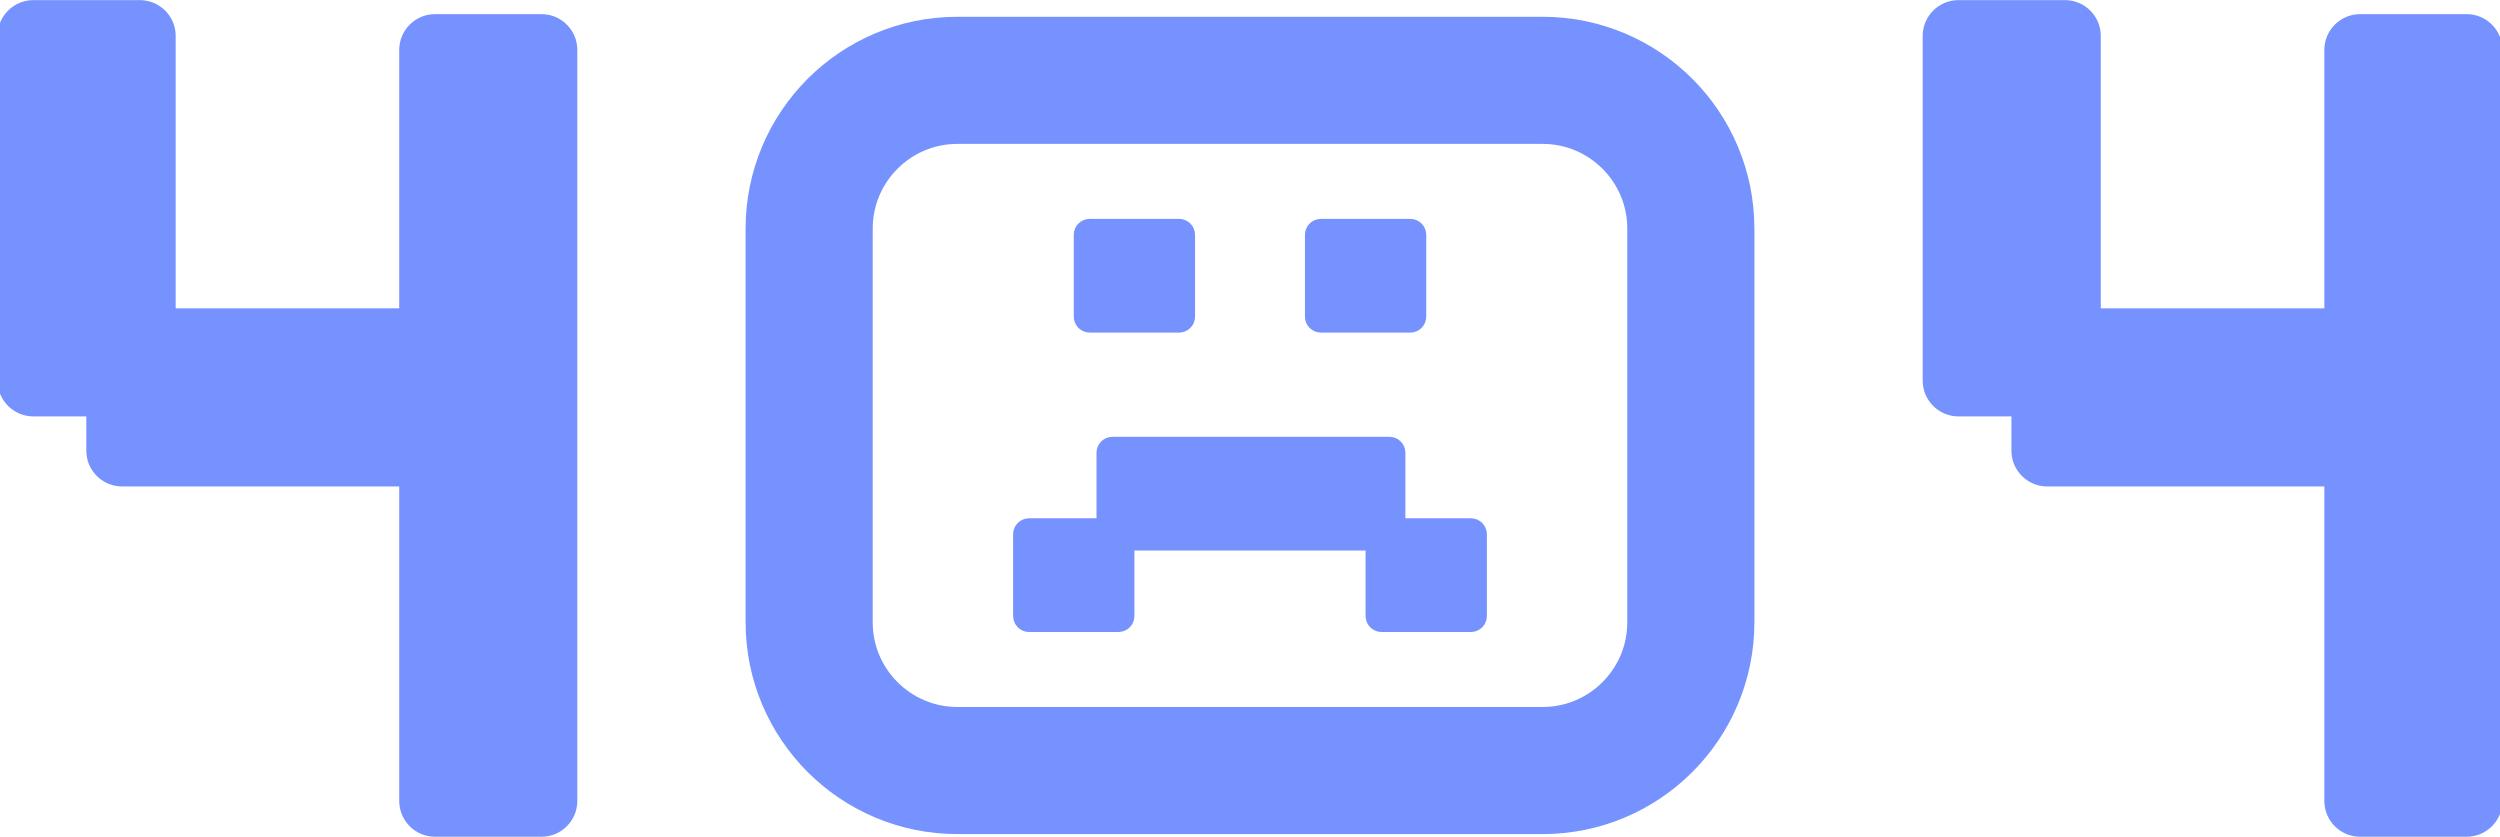
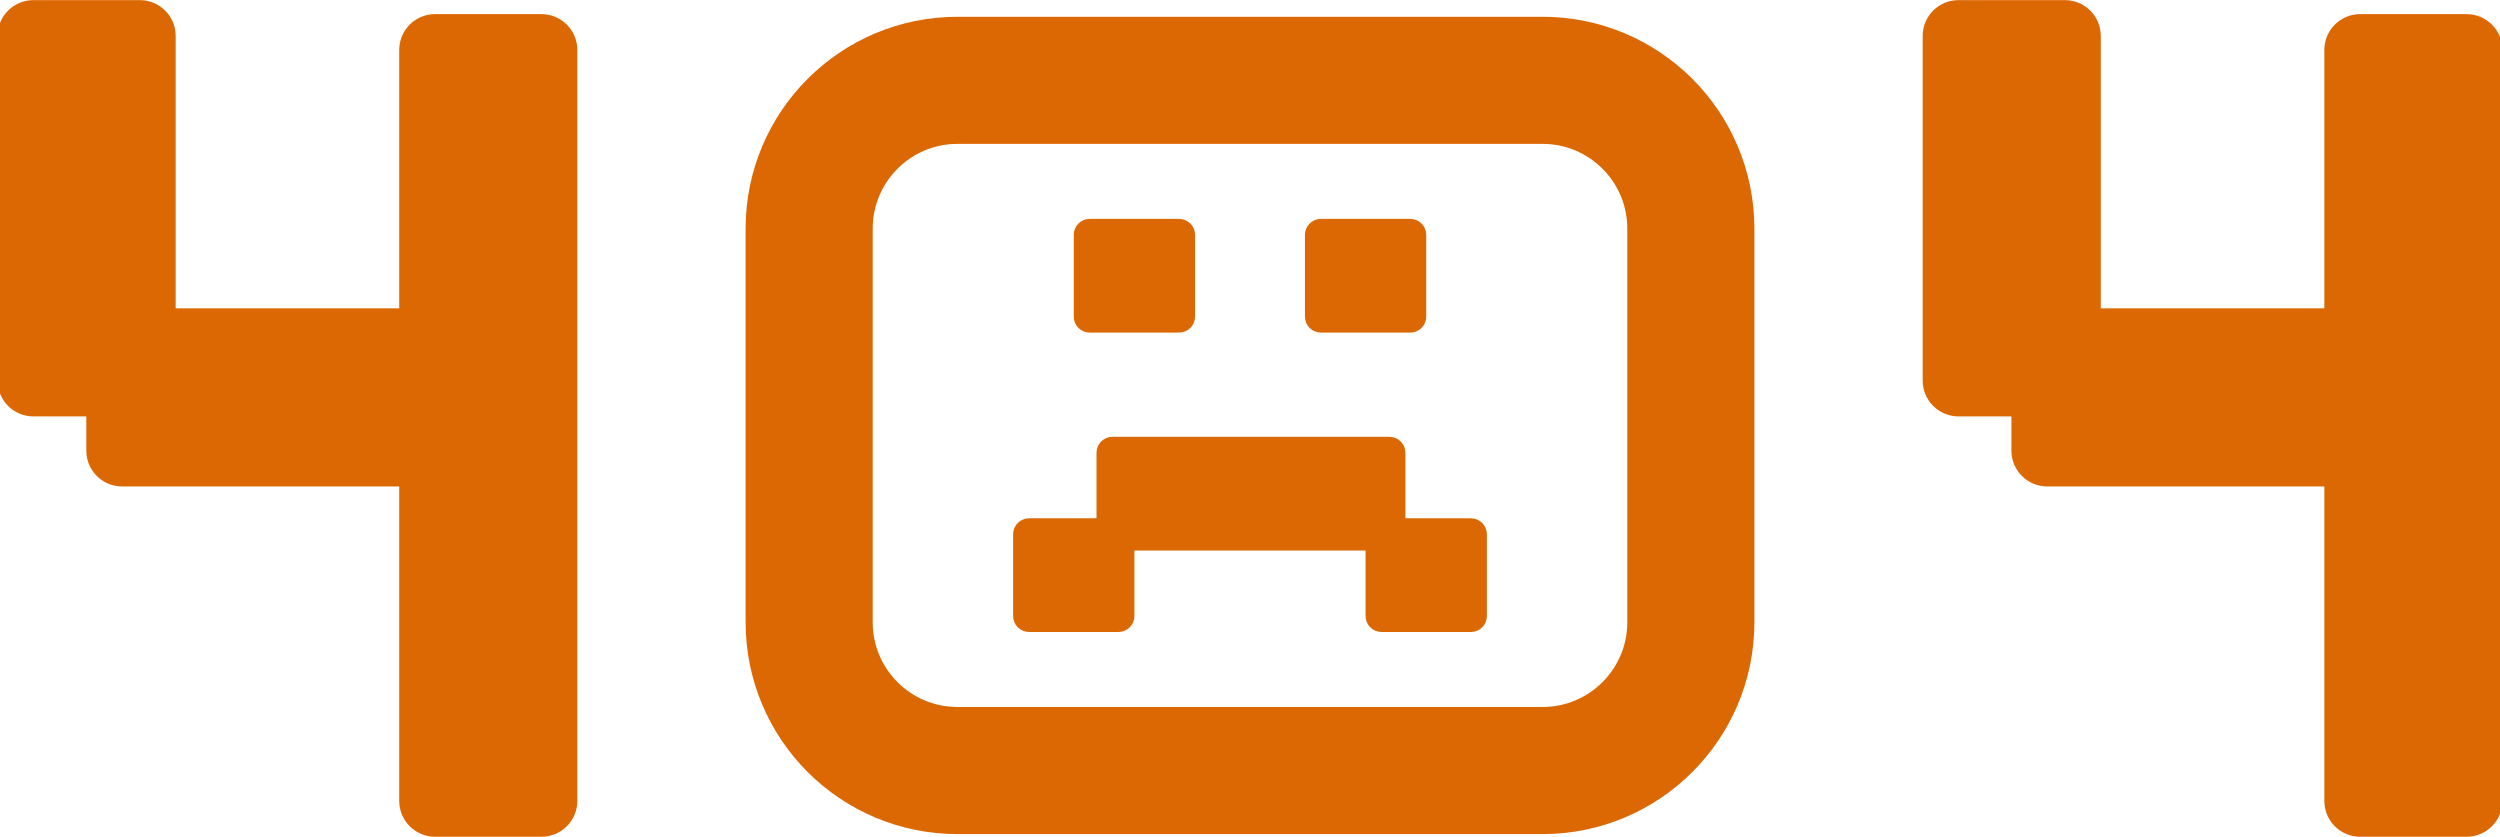
- <svg xmlns="http://www.w3.org/2000/svg" width="472" height="158" viewBox="0 0 472 158" fill="none">
-   <rect x="203.103" y="41.702" width="22.145" height="20.714" rx="2.634" fill="#7592FF" stroke="#7592FF" stroke-width="0.753" />
-   <rect x="246.752" y="41.702" width="22.145" height="20.714" rx="2.634" fill="#7592FF" stroke="#7592FF" stroke-width="0.753" />
-   <rect x="258.201" y="98.231" width="22.145" height="20.714" rx="2.634" fill="#7592FF" stroke="#7592FF" stroke-width="0.753" />
-   <rect x="191.654" y="98.231" width="22.145" height="20.714" rx="2.634" fill="#7592FF" stroke="#7592FF" stroke-width="0.753" />
-   <rect x="207.396" y="82.847" width="57.566" height="20.714" rx="2.634" fill="#7592FF" stroke="#7592FF" stroke-width="0.753" />
-   <rect x="152.769" y="15.167" width="166.462" height="130.311" rx="28" stroke="#7592FF" stroke-width="24" />
-   <rect x="0.041" y="0.522" width="32.626" height="77.596" rx="6.263" fill="#7592FF" />
-   <rect x="0.041" y="0.522" width="32.626" height="77.596" rx="6.263" stroke="#7592FF" />
-   <rect x="75.873" y="3.168" width="32.626" height="154.31" rx="6.263" fill="#7592FF" />
-   <rect x="75.873" y="3.168" width="32.626" height="154.31" rx="6.263" stroke="#7592FF" />
-   <rect x="16.794" y="91.344" width="32.626" height="77.596" rx="6.263" transform="rotate(-90 16.7939 91.3438)" fill="#7592FF" />
-   <rect x="16.794" y="91.344" width="32.626" height="77.596" rx="6.263" transform="rotate(-90 16.7939 91.3438)" stroke="#7592FF" />
-   <rect x="363.502" y="0.522" width="32.626" height="77.596" rx="6.263" fill="#7592FF" />
-   <rect x="363.502" y="0.522" width="32.626" height="77.596" rx="6.263" stroke="#7592FF" />
-   <rect x="439.334" y="3.168" width="32.626" height="154.31" rx="6.263" fill="#7592FF" />
-   <rect x="439.334" y="3.168" width="32.626" height="154.31" rx="6.263" stroke="#7592FF" />
-   <rect x="380.255" y="91.344" width="32.626" height="77.596" rx="6.263" transform="rotate(-90 380.255 91.3438)" fill="#7592FF" />
-   <rect x="380.255" y="91.344" width="32.626" height="77.596" rx="6.263" transform="rotate(-90 380.255 91.3438)" stroke="#7592FF" />
+ <svg xmlns="http://www.w3.org/2000/svg" width="472px" height="158px" viewBox="0 0 472 158" fill="none" transform="rotate(0) scale(1, 1)">
+   <rect x="203.103" y="41.702" width="22.145" height="20.714" rx="2.634" fill="#dc6803" stroke="#dc6803" stroke-width="0.753" />
+   <rect x="246.752" y="41.702" width="22.145" height="20.714" rx="2.634" fill="#dc6803" stroke="#dc6803" stroke-width="0.753" />
+   <rect x="258.201" y="98.23" width="22.145" height="20.714" rx="2.634" fill="#dc6803" stroke="#dc6803" stroke-width="0.753" />
+   <rect x="191.654" y="98.23" width="22.145" height="20.714" rx="2.634" fill="#dc6803" stroke="#dc6803" stroke-width="0.753" />
+   <rect x="207.396" y="82.847" width="57.566" height="20.714" rx="2.634" fill="#dc6803" stroke="#dc6803" stroke-width="0.753" />
+   <rect x="152.769" y="15.167" width="166.462" height="130.311" rx="28" stroke="#dc6803" stroke-width="24" />
+   <rect x="0.041" y="0.522" width="32.626" height="77.596" rx="6.263" fill="#dc6803" />
+   <rect x="0.041" y="0.522" width="32.626" height="77.596" rx="6.263" stroke="#dc6803" />
+   <rect x="75.873" y="3.167" width="32.626" height="154.31" rx="6.263" fill="#dc6803" />
+   <rect x="75.873" y="3.167" width="32.626" height="154.31" rx="6.263" stroke="#dc6803" />
+   <rect x="16.794" y="91.344" width="32.626" height="77.596" rx="6.263" transform="rotate(-90 16.7939 91.3442)" fill="#dc6803" />
+   <rect x="16.794" y="91.344" width="32.626" height="77.596" rx="6.263" transform="rotate(-90 16.7939 91.3442)" stroke="#dc6803" />
+   <rect x="363.502" y="0.522" width="32.626" height="77.596" rx="6.263" fill="#dc6803" />
+   <rect x="363.502" y="0.522" width="32.626" height="77.596" rx="6.263" stroke="#dc6803" />
+   <rect x="439.334" y="3.167" width="32.626" height="154.31" rx="6.263" fill="#dc6803" />
+   <rect x="439.334" y="3.167" width="32.626" height="154.31" rx="6.263" stroke="#dc6803" />
+   <rect x="380.255" y="91.344" width="32.626" height="77.596" rx="6.263" transform="rotate(-90 380.255 91.3442)" fill="#dc6803" />
+   <rect x="380.255" y="91.344" width="32.626" height="77.596" rx="6.263" transform="rotate(-90 380.255 91.3442)" stroke="#dc6803" />
</svg>
